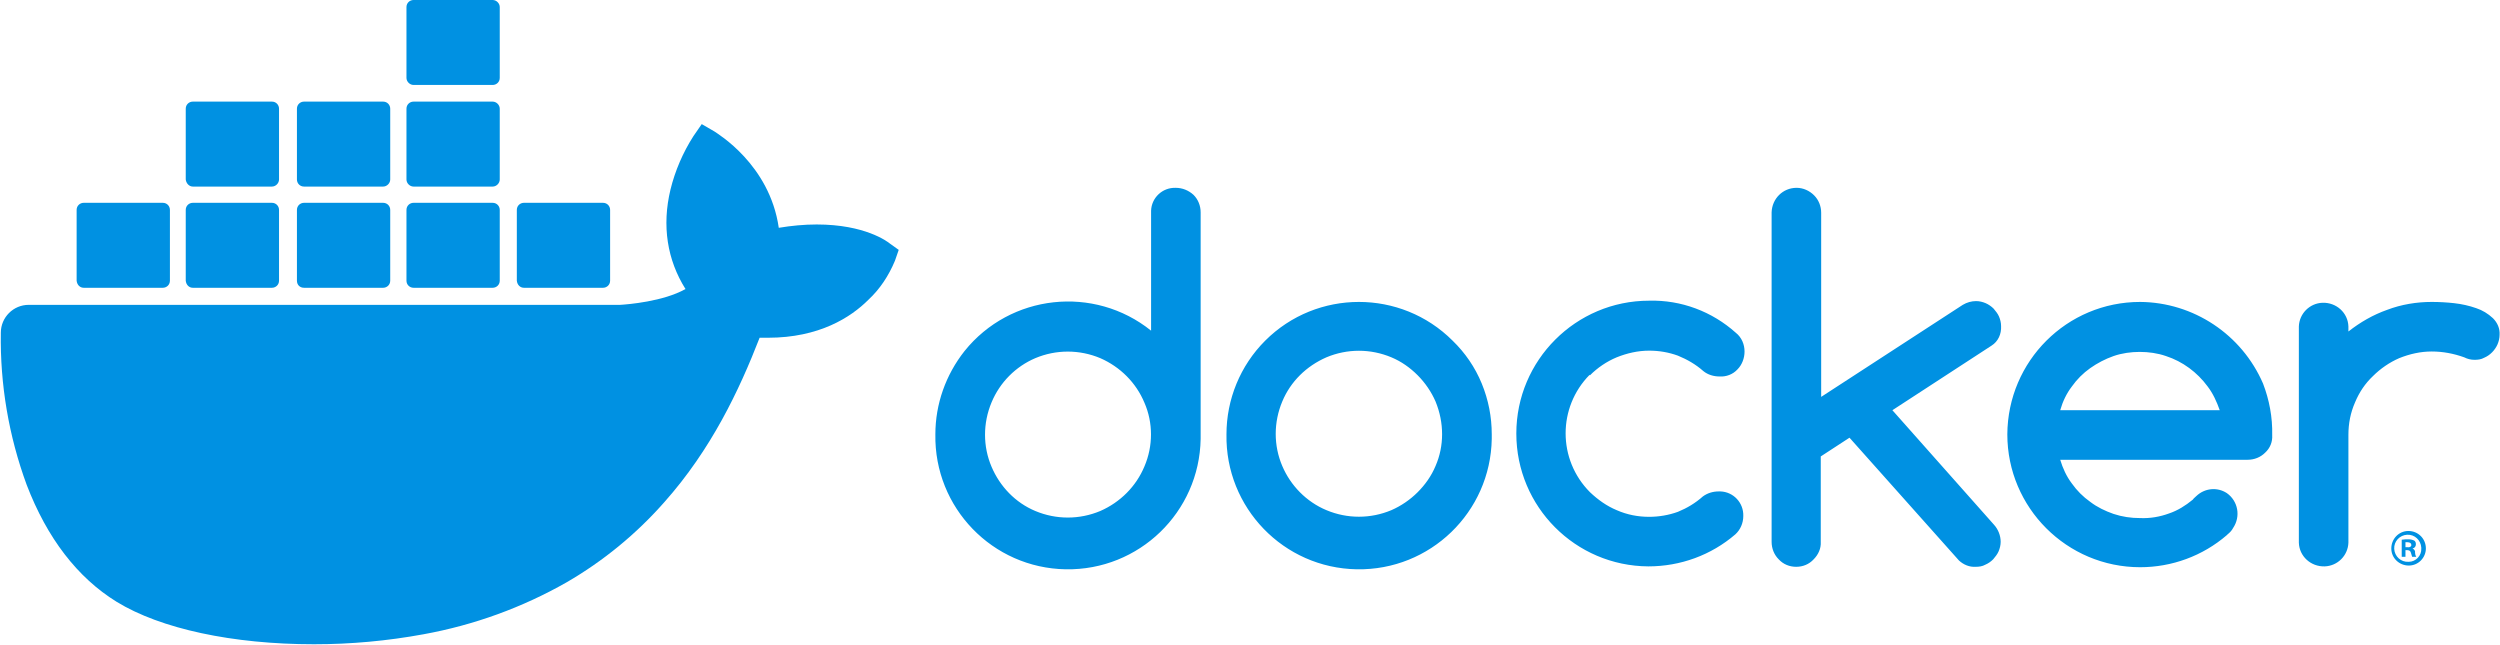
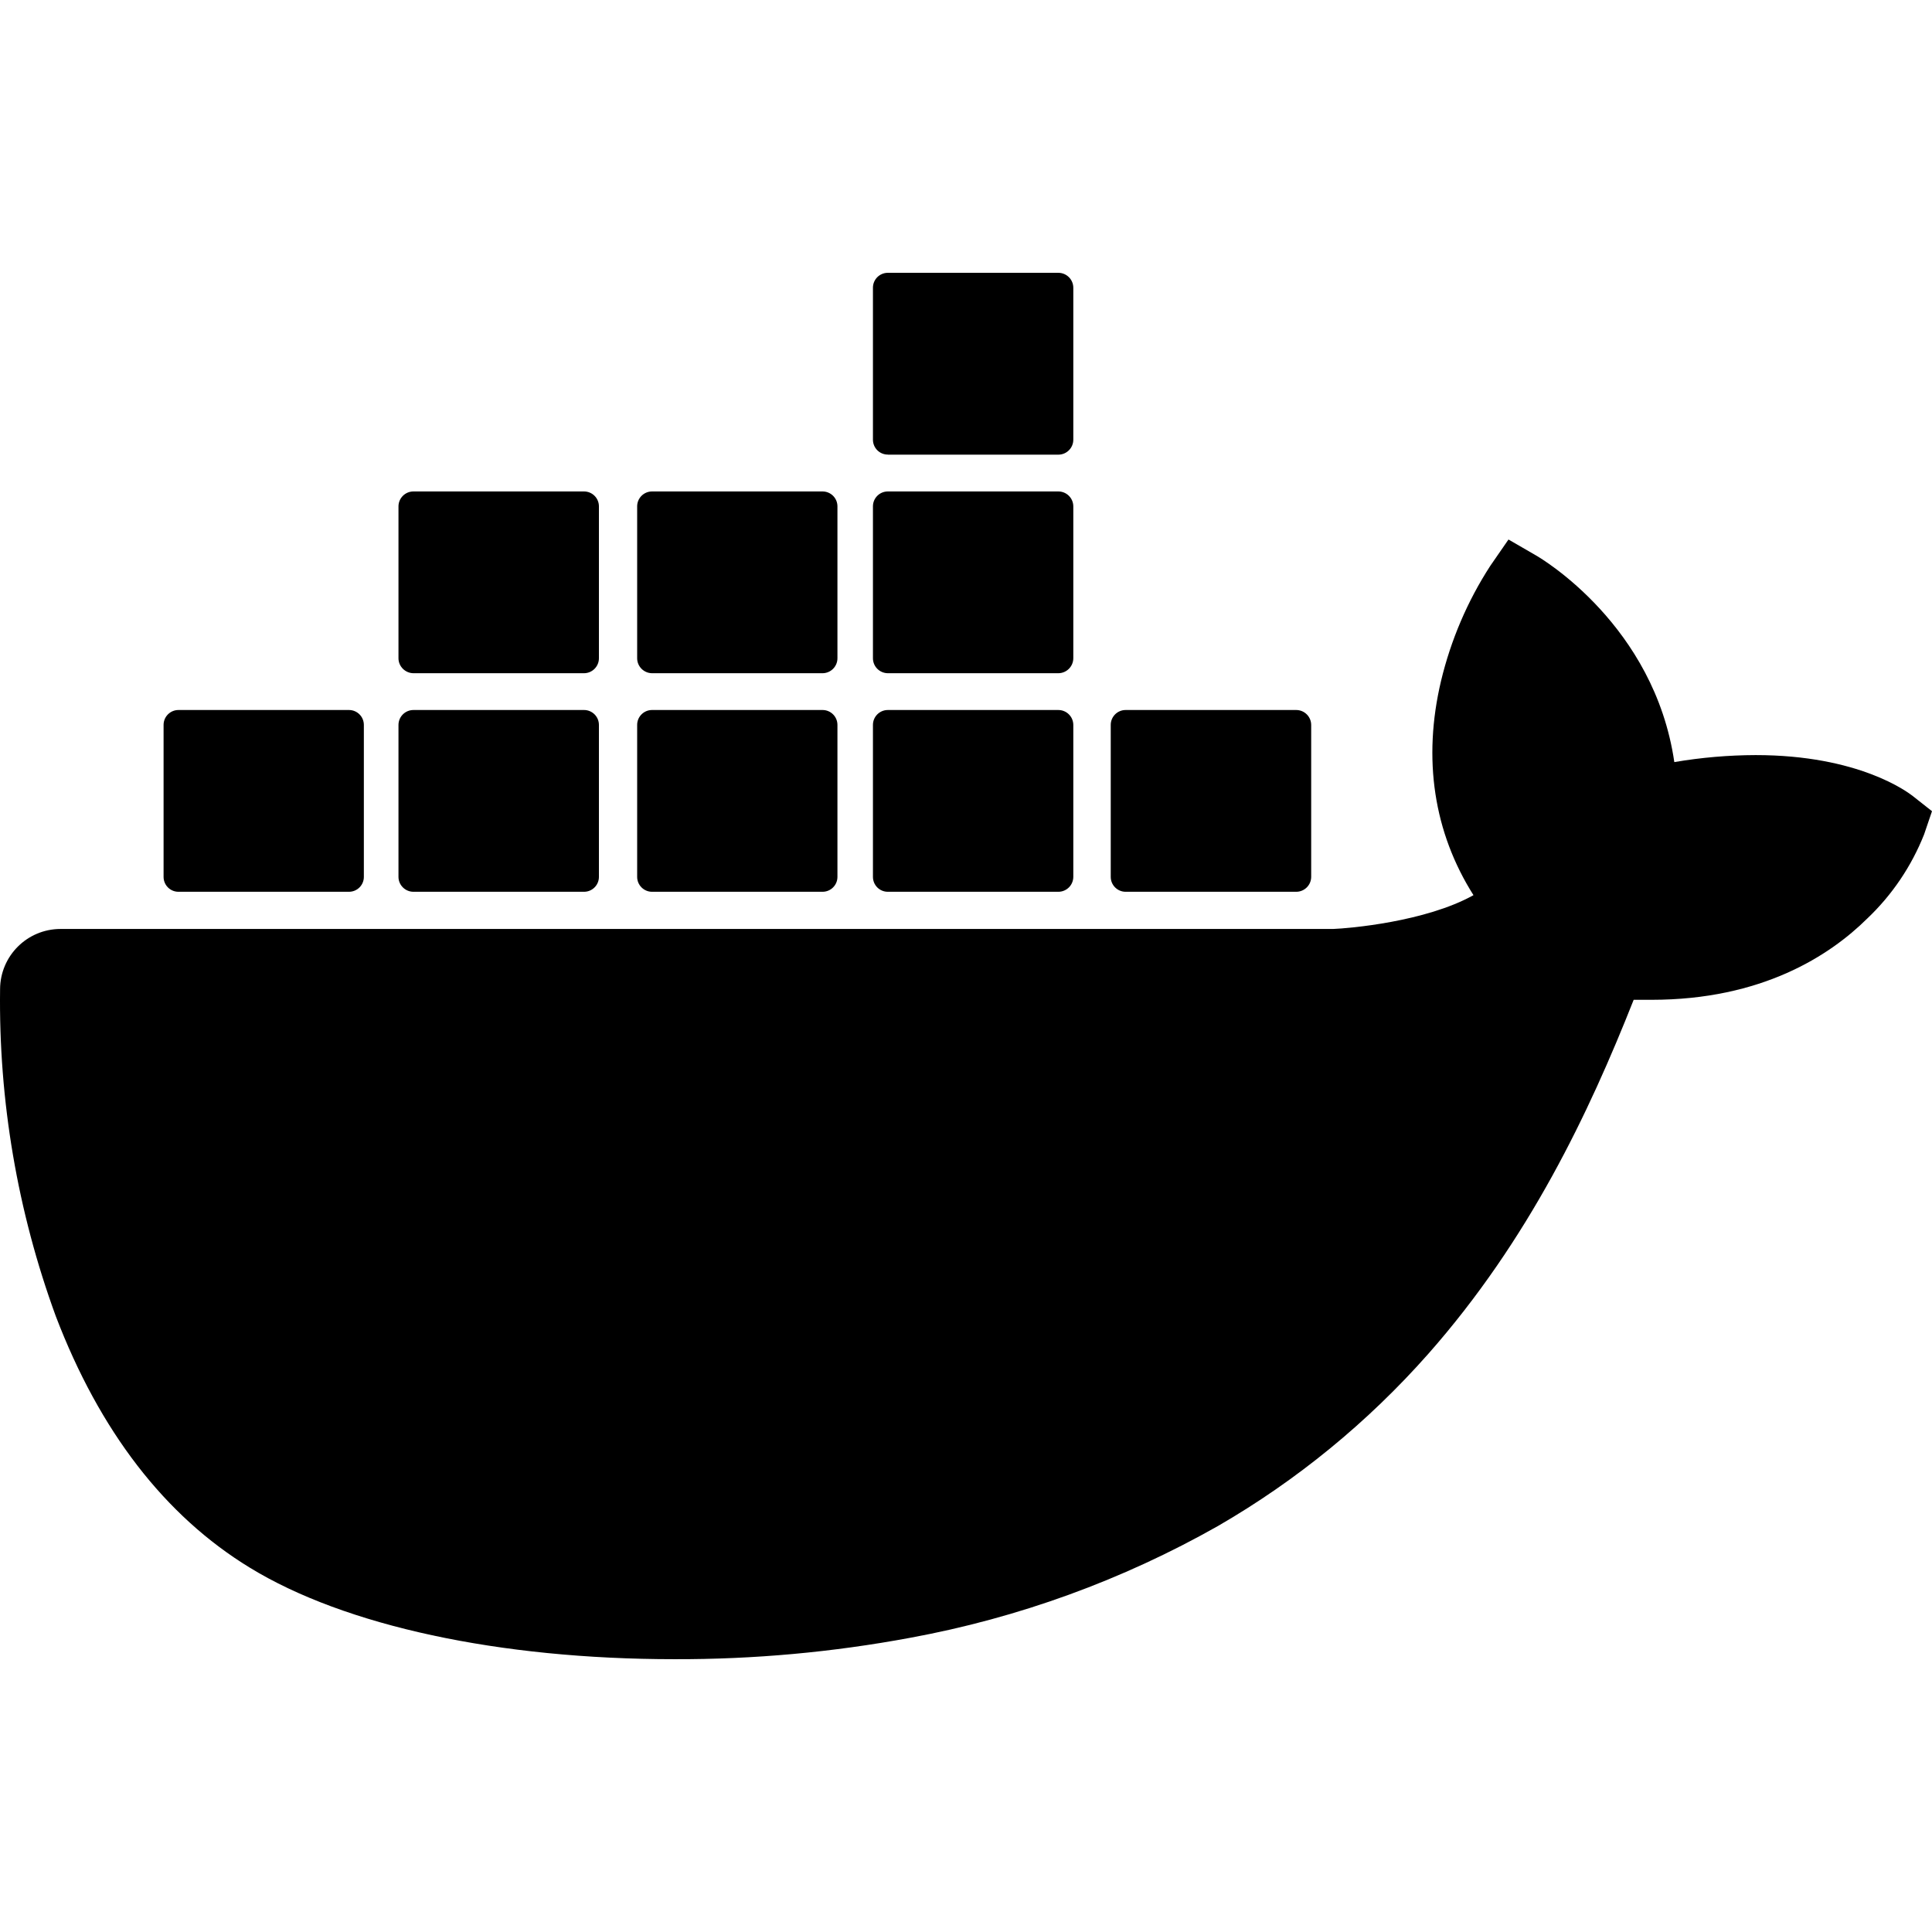
- <svg xmlns="http://www.w3.org/2000/svg" height="-389" viewBox="20.7 244.9 600.3 154.7" width="2500">
-   <g fill="#0091e2">
-     <path d="m303 290c-3.2-.1-5.8 2.4-5.9 5.5v28.8c-13.7-11-33.8-8.8-44.8 4.9-4.5 5.7-7 12.7-7 20-.3 17.6 13.7 32.1 31.3 32.4s32.1-13.7 32.4-31.3v-54.4c0-1.6-.6-3.1-1.7-4.2-1.2-1.1-2.7-1.7-4.3-1.7m-7.5 66.9c-2 4.8-5.8 8.6-10.6 10.7-5 2.1-10.6 2.1-15.6 0-4.8-2-8.5-5.9-10.5-10.6-2.1-4.9-2.1-10.5 0-15.5 2-4.8 5.8-8.6 10.5-10.6 5-2.1 10.6-2.1 15.6 0 4.8 2.1 8.6 5.9 10.6 10.7 2.1 4.8 2.1 10.4 0 15.3m74-30.2c-12.4-12.4-32.6-12.4-45 0-6 6-9.3 14.1-9.3 22.5-.3 17.6 13.7 32.1 31.3 32.4s32.1-13.7 32.4-31.3v-1.1c0-4.2-.8-8.3-2.4-12.2s-4-7.4-7-10.3m-4.1 30.1c-1 2.4-2.5 4.5-4.3 6.3s-4 3.3-6.3 4.3c-5 2.1-10.6 2.1-15.6 0-4.8-2-8.6-5.9-10.6-10.6-2.1-4.9-2.1-10.5 0-15.5 2-4.8 5.8-8.5 10.6-10.6 5-2.1 10.6-2.1 15.6 0 2.4 1 4.5 2.5 6.3 4.3s3.3 4 4.3 6.3c2.1 5.1 2.1 10.7 0 15.5m135.8-33.6c0-.8-.2-1.6-.5-2.3s-.8-1.3-1.3-1.9c-.5-.5-1.2-1-1.9-1.3s-1.5-.5-2.3-.5c-1.1 0-2.2.3-3.2.9l-34 22.1v-44.2c0-1.6-.6-3.1-1.7-4.2s-2.6-1.8-4.2-1.8c-3.3 0-5.9 2.6-6 5.9v79.1c0 1.6.6 3.1 1.7 4.2 1.1 1.2 2.6 1.8 4.2 1.8s3.1-.6 4.2-1.8c1.1-1.1 1.8-2.6 1.7-4.2v-20.5l6.9-4.5 26.3 29.5c1.1 1 2.5 1.6 4 1.5.8 0 1.6-.1 2.3-.5.7-.3 1.3-.7 1.9-1.3.5-.6 1-1.2 1.3-1.9s.5-1.5.5-2.3c0-1.5-.6-3-1.6-4.1l-24.4-27.5 23.8-15.5c1.6-1 2.4-2.8 2.3-4.7m-98.7 11.8c1.8-1.8 4-3.3 6.4-4.3 2.5-1 5.1-1.6 7.8-1.6 2.4 0 4.7.4 6.9 1.2 2.2.9 4.3 2.1 6.1 3.7 1.1.9 2.5 1.3 3.9 1.3 1.6.1 3.2-.5 4.3-1.7 1.1-1.1 1.7-2.7 1.7-4.3 0-1.7-.7-3.4-2.1-4.5-5.7-5.1-13.1-7.9-20.8-7.7-17.6 0-31.9 14.3-31.9 31.9s14.2 31.8 31.7 31.9c7.7 0 15.1-2.7 20.9-7.7 1.2-1.1 1.9-2.7 1.9-4.4.1-3.2-2.4-5.8-5.5-5.9h-.4c-1.4 0-2.7.4-3.8 1.2-1.8 1.6-3.8 2.8-6 3.7-2.2.8-4.6 1.2-6.9 1.2-2.7 0-5.3-.5-7.8-1.6-2.4-1-4.5-2.5-6.4-4.3-7.8-7.8-7.8-20.4-.1-28.2.1.2.1.2.1.1m216.8-13.7c-1.2-1.1-2.5-1.9-4-2.4-1.7-.6-3.5-1-5.3-1.2s-3.6-.3-5.4-.3c-3.6 0-7.3.6-10.7 1.9-3.4 1.2-6.5 3-9.3 5.2v-1.2c-.1-3.3-2.9-5.8-6.2-5.7a5.9 5.9 0 0 0 -5.7 5.7v51.9c.1 3.3 2.9 5.8 6.2 5.7a5.9 5.9 0 0 0 5.7-5.7v-25.9c0-2.7.5-5.3 1.6-7.8 1-2.4 2.4-4.5 4.3-6.3 1.8-1.8 4-3.3 6.3-4.3 2.5-1 5.1-1.6 7.8-1.6s5.3.5 7.8 1.4c.8.4 1.6.6 2.5.6.8 0 1.6-.1 2.3-.5.7-.3 1.3-.7 1.9-1.3.5-.5 1-1.2 1.3-1.9s.5-1.5.5-2.3c.1-1.5-.5-2.9-1.6-4m-55.2 15.7c-5.1-11.8-16.7-19.5-29.5-19.6-17.6 0-31.8 14.2-31.9 31.8 0 17.6 14.3 31.9 31.9 31.9 7.6 0 15-2.7 20.8-7.7l.2-.2c.5-.4 1-.9 1.3-1.5 1.9-2.8 1.2-6.5-1.5-8.4-2.3-1.5-5.3-1.2-7.3.7-.2.2-.8.7-.8.8l-.1.1c-1.7 1.4-3.6 2.6-5.7 3.3-2.2.8-4.5 1.2-6.9 1.1-2.2 0-4.3-.3-6.4-1-2-.7-3.9-1.6-5.6-2.9-1.7-1.2-3.2-2.7-4.4-4.4-1.3-1.7-2.2-3.7-2.8-5.7h45c1.6 0 3.1-.6 4.2-1.7 1.2-1.1 1.8-2.6 1.7-4.2.1-4.3-.7-8.5-2.2-12.4m-48.7 6.4c.6-2.1 1.5-4 2.8-5.7 1.2-1.7 2.7-3.2 4.4-4.4s3.6-2.2 5.6-2.9 4.2-1 6.3-1 4.3.3 6.3 1c4 1.3 7.5 3.9 10 7.3 1.3 1.7 2.2 3.7 2.9 5.7zm83.6 29c-2.3 0-4.1 1.9-4.1 4.2s1.9 4.1 4.2 4.1 4.1-1.9 4.1-4.1c0-2.4-1.9-4.2-4.2-4.2zm0 7.4c-1.8.1-3.3-1.3-3.4-3.1s1.3-3.3 3.1-3.4 3.3 1.3 3.4 3.1v.2c.1 1.7-1.3 3.2-3 3.2z" />
-     <path d="m600 376.6c.5-.1.8-.5.8-1 0-.4-.1-.7-.4-.9-.4-.2-.9-.3-1.4-.3s-1.1 0-1.6.1v4.1h.9v-1.6h.4c.5 0 .8.2.9.6.1.3.2.7.3 1h1c-.2-.3-.3-.7-.3-1 .1-.4-.2-.8-.6-1m-1.2-.3h-.5v-1.2h.5c.6 0 .9.3.9.6.1.4-.4.7-.9.6m-364.4-72.9c-.6-.5-6-4.6-17.6-4.6-3 0-6.1.3-9.1.8-2.2-15.3-14.9-22.7-15.4-23.1l-3.1-1.8-2 2.9c-2.5 3.9-4.4 8.3-5.5 12.8-2.1 8.7-.8 16.9 3.6 23.9-5.3 3-13.9 3.7-15.7 3.8h-142c-3.7 0-6.7 3-6.7 6.7-.2 12.4 1.9 24.8 6.2 36.5 4.9 12.8 12.2 22.3 21.6 28.1 10.6 6.5 27.9 10.2 47.4 10.2 8.8 0 17.6-.8 26.3-2.4 12.1-2.2 23.7-6.4 34.4-12.5 8.8-5.1 16.7-11.6 23.4-19.2 11.3-12.7 18-26.9 22.9-39.5h2c12.3 0 19.9-4.9 24.1-9.1 2.8-2.6 4.9-5.8 6.4-9.4l.9-2.6z" />
-     <path d="m40.8 314h19c.9 0 1.7-.7 1.7-1.7v-17c0-.9-.7-1.7-1.7-1.7h-19c-.9 0-1.7.7-1.7 1.7v17c.1 1 .8 1.7 1.7 1.7zm26.2 0h19c.9 0 1.7-.7 1.7-1.7v-17c0-.9-.7-1.7-1.7-1.7h-19c-.9 0-1.7.7-1.7 1.7v17c.1 1 .8 1.7 1.7 1.7m26.7 0h19c.9 0 1.7-.7 1.7-1.7v-17c0-.9-.7-1.7-1.7-1.7h-19c-.9 0-1.7.7-1.7 1.7v17c0 1 .7 1.7 1.7 1.7zm26.3 0h19c.9 0 1.7-.7 1.7-1.7v-17c0-.9-.7-1.7-1.7-1.7h-19c-.9 0-1.7.7-1.7 1.7v17c0 1 .8 1.7 1.7 1.7zm-53-24.3h19c.9 0 1.7-.8 1.7-1.7v-17c0-.9-.7-1.7-1.7-1.7h-19c-.9 0-1.7.7-1.7 1.7v17c.1.9.8 1.7 1.7 1.7m26.7 0h19c.9 0 1.7-.8 1.7-1.7v-17c0-.9-.7-1.7-1.7-1.7h-19c-.9 0-1.7.7-1.7 1.7v17c0 .9.7 1.7 1.7 1.7m26.3 0h19c.9 0 1.7-.8 1.7-1.7v-17c0-.9-.8-1.7-1.7-1.7h-19c-.9 0-1.7.7-1.7 1.7v17c0 .9.8 1.7 1.7 1.7m0-24.4h19c.9 0 1.7-.7 1.7-1.7v-17c0-.9-.8-1.7-1.7-1.7h-19c-.9 0-1.7.7-1.7 1.7v17c0 .9.8 1.7 1.7 1.7m26.5 48.7h19c.9 0 1.7-.7 1.7-1.7v-17c0-.9-.7-1.7-1.7-1.7h-19c-.9 0-1.7.7-1.7 1.7v17c.1 1 .8 1.7 1.7 1.7" />
-   </g>
+ <svg xmlns="http://www.w3.org/2000/svg" width="24px" height="24px" viewBox="0 0 24 24" role="img">
+   <path d="M13.983 11.078h2.119a.186.186 0 00.186-.185V9.006a.186.186 0 00-.186-.186h-2.119a.185.185 0 00-.185.185v1.888c0 .102.083.185.185.185m-2.954-5.43h2.118a.186.186 0 00.186-.186V3.574a.186.186 0 00-.186-.185h-2.118a.185.185 0 00-.185.185v1.888c0 .102.082.185.185.185m0 2.716h2.118a.187.187 0 00.186-.186V6.29a.186.186 0 00-.186-.185h-2.118a.185.185 0 00-.185.185v1.887c0 .102.082.185.185.186m-2.93 0h2.12a.186.186 0 00.184-.186V6.29a.185.185 0 00-.185-.185H8.1a.185.185 0 00-.185.185v1.887c0 .102.083.185.185.186m-2.964 0h2.119a.186.186 0 00.185-.186V6.29a.185.185 0 00-.185-.185H5.136a.186.186 0 00-.186.185v1.887c0 .102.084.185.186.186m5.893 2.715h2.118a.186.186 0 00.186-.185V9.006a.186.186 0 00-.186-.186h-2.118a.185.185 0 00-.185.185v1.888c0 .102.082.185.185.185m-2.93 0h2.12a.185.185 0 00.184-.185V9.006a.185.185 0 00-.184-.186h-2.12a.185.185 0 00-.184.185v1.888c0 .102.083.185.185.185m-2.964 0h2.119a.185.185 0 00.185-.185V9.006a.185.185 0 00-.184-.186h-2.12a.186.186 0 00-.186.186v1.887c0 .102.084.185.186.185m-2.92 0h2.12a.185.185 0 00.184-.185V9.006a.185.185 0 00-.184-.186h-2.12a.185.185 0 00-.184.185v1.888c0 .102.082.185.185.185M23.763 9.89c-.065-.051-.672-.51-1.954-.51-.338.001-.676.03-1.01.087-.248-1.7-1.653-2.53-1.716-2.566l-.344-.199-.226.327c-.284.438-.49.922-.612 1.43-.23.97-.09 1.882.403 2.661-.595.332-1.55.413-1.744.42H.751a.751.751 0 00-.75.748 11.376 11.376 0 00.692 4.062c.545 1.428 1.355 2.48 2.41 3.124 1.18.723 3.1 1.137 5.275 1.137.983.003 1.963-.086 2.93-.266a12.248 12.248 0 003.823-1.389c.98-.567 1.86-1.288 2.61-2.136 1.252-1.418 1.998-2.997 2.553-4.4h.221c1.372 0 2.215-.549 2.68-1.009.309-.293.55-.65.707-1.046l.098-.288Z" />
</svg>
